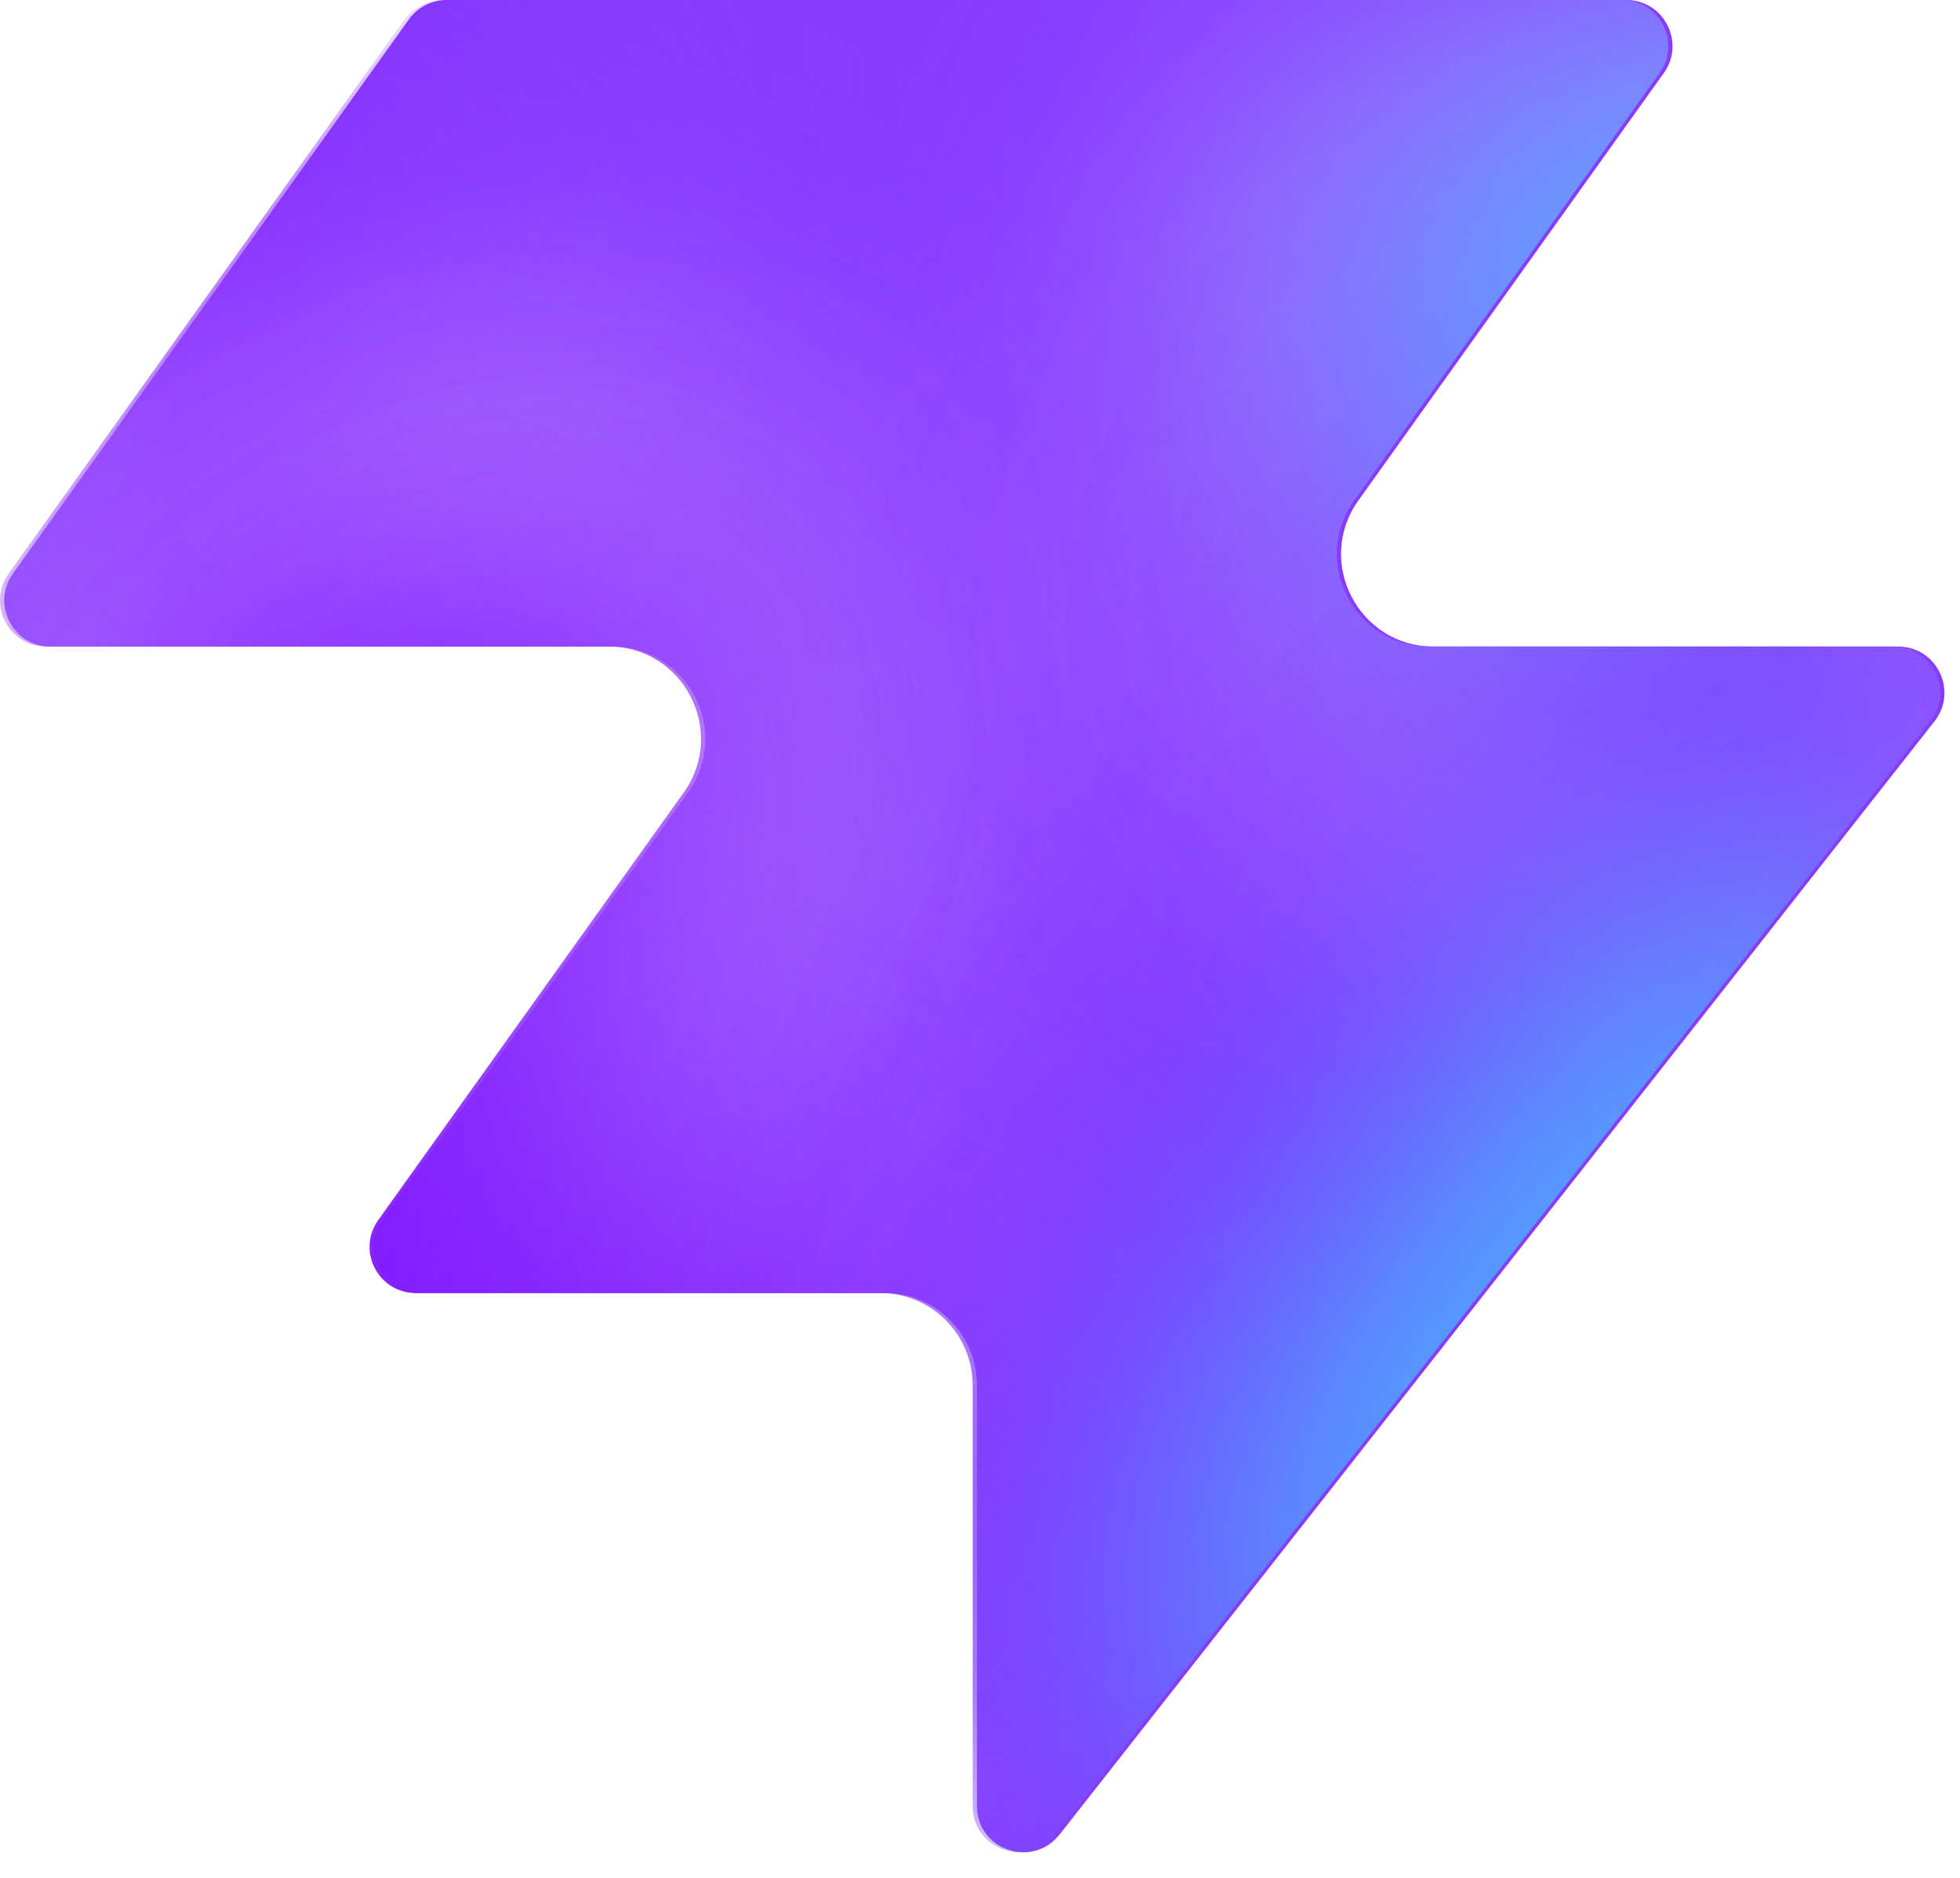
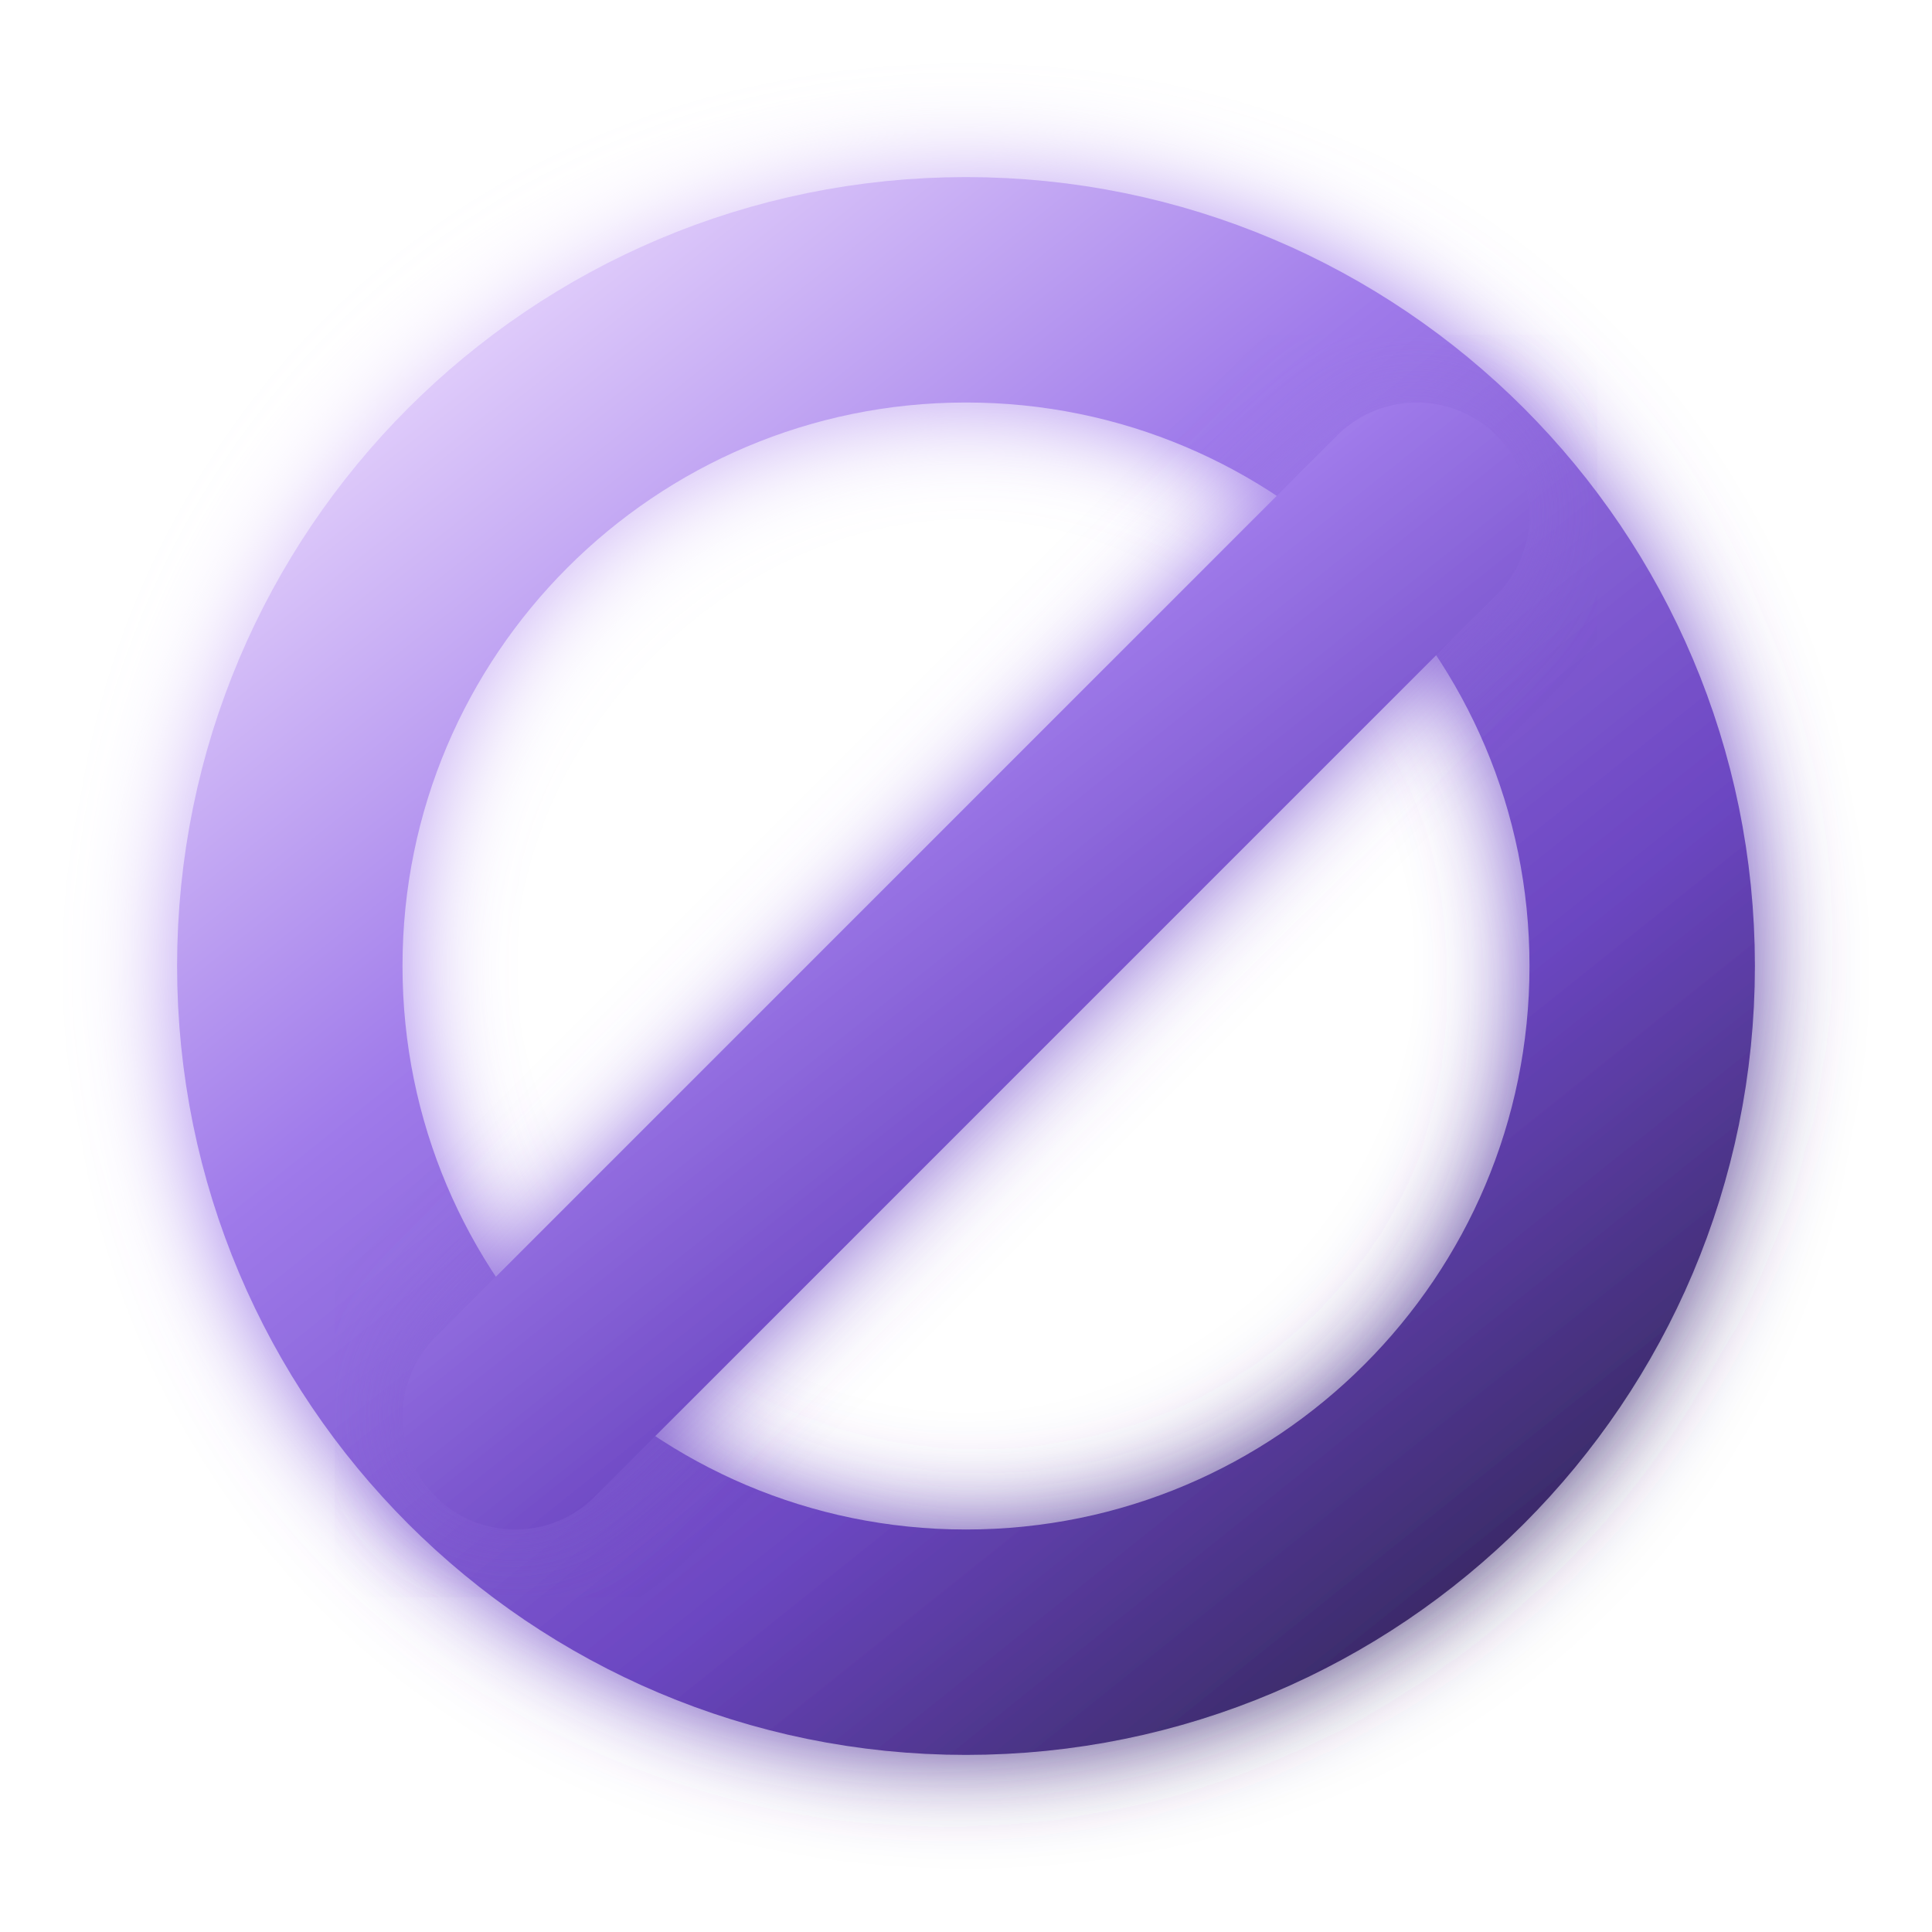
- <svg xmlns="http://www.w3.org/2000/svg" width="48" height="46" fill="none" viewBox="0 0 48 46">
-   <path fill="#863bff" d="M25.946 44.938c-.664.845-2.021.375-2.021-.698V33.937a2.26 2.26 0 0 0-2.262-2.262H10.287c-.92 0-1.456-1.04-.92-1.788l7.48-10.471c1.07-1.497 0-3.578-1.842-3.578H1.237c-.92 0-1.456-1.04-.92-1.788L10.013.474c.214-.297.556-.474.92-.474h28.894c.92 0 1.456 1.04.92 1.788l-7.48 10.471c-1.07 1.498 0 3.579 1.842 3.579h11.377c.943 0 1.473 1.088.89 1.83L25.947 44.94z" style="fill:#863bff;fill:color(display-p3 .525 .23 1);fill-opacity:1" />
-   <mask id="a" width="48" height="46" x="0" y="0" maskUnits="userSpaceOnUse" style="mask-type:alpha">
-     <path fill="#000" d="M25.842 44.938c-.664.844-2.021.375-2.021-.698V33.937a2.26 2.26 0 0 0-2.262-2.262H10.183c-.92 0-1.456-1.04-.92-1.788l7.48-10.471c1.07-1.498 0-3.579-1.842-3.579H1.133c-.92 0-1.456-1.04-.92-1.787L9.91.473c.214-.297.556-.474.92-.474h28.894c.92 0 1.456 1.04.92 1.788l-7.48 10.471c-1.07 1.498 0 3.578 1.842 3.578h11.377c.943 0 1.473 1.088.89 1.832L25.843 44.94z" style="fill:#000;fill-opacity:1" />
-   </mask>
-   <g mask="url(#a)">
-     <g filter="url(#b)">
-       <ellipse cx="5.508" cy="14.704" fill="#ede6ff" rx="5.508" ry="14.704" style="fill:#ede6ff;fill:color(display-p3 .927 .903 1);fill-opacity:1" transform="matrix(.00324 1 1 -.00324 -4.47 31.516)" />
-     </g>
-     <g filter="url(#c)">
-       <ellipse cx="10.399" cy="29.851" fill="#ede6ff" rx="10.399" ry="29.851" style="fill:#ede6ff;fill:color(display-p3 .927 .903 1);fill-opacity:1" transform="matrix(.00324 1 1 -.00324 -39.328 7.883)" />
-     </g>
-     <g filter="url(#d)">
-       <ellipse cx="5.508" cy="30.487" fill="#7e14ff" rx="5.508" ry="30.487" style="fill:#7e14ff;fill:color(display-p3 .492 .077 1);fill-opacity:1" transform="rotate(89.814 -25.913 -14.639)scale(1 -1)" />
-     </g>
-     <g filter="url(#e)">
-       <ellipse cx="5.508" cy="30.599" fill="#7e14ff" rx="5.508" ry="30.599" style="fill:#7e14ff;fill:color(display-p3 .492 .077 1);fill-opacity:1" transform="rotate(89.814 -32.644 -3.334)scale(1 -1)" />
-     </g>
-     <g filter="url(#f)">
-       <ellipse cx="5.508" cy="30.599" fill="#7e14ff" rx="5.508" ry="30.599" style="fill:#7e14ff;fill:color(display-p3 .492 .077 1);fill-opacity:1" transform="matrix(.00324 1 1 -.00324 -34.34 30.47)" />
-     </g>
-     <g filter="url(#g)">
-       <ellipse cx="14.072" cy="22.078" fill="#ede6ff" rx="14.072" ry="22.078" style="fill:#ede6ff;fill:color(display-p3 .927 .903 1);fill-opacity:1" transform="rotate(93.35 24.506 48.493)scale(-1 1)" />
-     </g>
-     <g filter="url(#h)">
-       <ellipse cx="3.47" cy="21.501" fill="#7e14ff" rx="3.47" ry="21.501" style="fill:#7e14ff;fill:color(display-p3 .492 .077 1);fill-opacity:1" transform="rotate(89.009 28.708 47.59)scale(-1 1)" />
-     </g>
-     <g filter="url(#i)">
-       <ellipse cx="3.47" cy="21.501" fill="#7e14ff" rx="3.47" ry="21.501" style="fill:#7e14ff;fill:color(display-p3 .492 .077 1);fill-opacity:1" transform="rotate(89.009 28.708 47.59)scale(-1 1)" />
-     </g>
-     <g filter="url(#j)">
-       <ellipse cx=".387" cy="8.972" fill="#7e14ff" rx="4.407" ry="29.108" style="fill:#7e14ff;fill:color(display-p3 .492 .077 1);fill-opacity:1" transform="rotate(39.51 .387 8.972)" />
-     </g>
-     <g filter="url(#k)">
-       <ellipse cx="47.523" cy="-6.092" fill="#7e14ff" rx="4.407" ry="29.108" style="fill:#7e14ff;fill:color(display-p3 .492 .077 1);fill-opacity:1" transform="rotate(37.892 47.523 -6.092)" />
-     </g>
-     <g filter="url(#l)">
-       <ellipse cx="41.412" cy="6.333" fill="#47bfff" rx="5.971" ry="9.665" style="fill:#47bfff;fill:color(display-p3 .28 .748 1);fill-opacity:1" transform="rotate(37.892 41.412 6.333)" />
-     </g>
-     <g filter="url(#m)">
-       <ellipse cx="-1.879" cy="38.332" fill="#7e14ff" rx="4.407" ry="29.108" style="fill:#7e14ff;fill:color(display-p3 .492 .077 1);fill-opacity:1" transform="rotate(37.892 -1.88 38.332)" />
-     </g>
-     <g filter="url(#n)">
-       <ellipse cx="-1.879" cy="38.332" fill="#7e14ff" rx="4.407" ry="29.108" style="fill:#7e14ff;fill:color(display-p3 .492 .077 1);fill-opacity:1" transform="rotate(37.892 -1.88 38.332)" />
-     </g>
-     <g filter="url(#o)">
-       <ellipse cx="35.651" cy="29.907" fill="#7e14ff" rx="4.407" ry="29.108" style="fill:#7e14ff;fill:color(display-p3 .492 .077 1);fill-opacity:1" transform="rotate(37.892 35.651 29.907)" />
-     </g>
-     <g filter="url(#p)">
-       <ellipse cx="38.418" cy="32.4" fill="#47bfff" rx="5.971" ry="15.297" style="fill:#47bfff;fill:color(display-p3 .28 .748 1);fill-opacity:1" transform="rotate(37.892 38.418 32.4)" />
-     </g>
-   </g>
+ <svg xmlns="http://www.w3.org/2000/svg" viewBox="0 0 120 120">
  <defs>
-     <filter id="b" width="60.045" height="41.654" x="-19.77" y="16.149" color-interpolation-filters="sRGB" filterUnits="userSpaceOnUse">
-       <feFlood flood-opacity="0" result="BackgroundImageFix" />
-       <feBlend in="SourceGraphic" in2="BackgroundImageFix" result="shape" />
-       <feGaussianBlur result="effect1_foregroundBlur_2002_17158" stdDeviation="7.659" />
-     </filter>
-     <filter id="c" width="90.34" height="51.437" x="-54.613" y="-7.533" color-interpolation-filters="sRGB" filterUnits="userSpaceOnUse">
-       <feFlood flood-opacity="0" result="BackgroundImageFix" />
-       <feBlend in="SourceGraphic" in2="BackgroundImageFix" result="shape" />
-       <feGaussianBlur result="effect1_foregroundBlur_2002_17158" stdDeviation="7.659" />
-     </filter>
-     <filter id="d" width="79.355" height="29.4" x="-49.64" y="2.03" color-interpolation-filters="sRGB" filterUnits="userSpaceOnUse">
-       <feFlood flood-opacity="0" result="BackgroundImageFix" />
-       <feBlend in="SourceGraphic" in2="BackgroundImageFix" result="shape" />
-       <feGaussianBlur result="effect1_foregroundBlur_2002_17158" stdDeviation="4.596" />
-     </filter>
-     <filter id="e" width="79.579" height="29.4" x="-45.045" y="20.029" color-interpolation-filters="sRGB" filterUnits="userSpaceOnUse">
-       <feFlood flood-opacity="0" result="BackgroundImageFix" />
-       <feBlend in="SourceGraphic" in2="BackgroundImageFix" result="shape" />
-       <feGaussianBlur result="effect1_foregroundBlur_2002_17158" stdDeviation="4.596" />
-     </filter>
-     <filter id="f" width="79.579" height="29.4" x="-43.513" y="21.178" color-interpolation-filters="sRGB" filterUnits="userSpaceOnUse">
-       <feFlood flood-opacity="0" result="BackgroundImageFix" />
-       <feBlend in="SourceGraphic" in2="BackgroundImageFix" result="shape" />
-       <feGaussianBlur result="effect1_foregroundBlur_2002_17158" stdDeviation="4.596" />
-     </filter>
-     <filter id="g" width="74.749" height="58.852" x="15.756" y="-17.901" color-interpolation-filters="sRGB" filterUnits="userSpaceOnUse">
-       <feFlood flood-opacity="0" result="BackgroundImageFix" />
-       <feBlend in="SourceGraphic" in2="BackgroundImageFix" result="shape" />
-       <feGaussianBlur result="effect1_foregroundBlur_2002_17158" stdDeviation="7.659" />
-     </filter>
-     <filter id="h" width="61.377" height="25.362" x="23.548" y="2.284" color-interpolation-filters="sRGB" filterUnits="userSpaceOnUse">
-       <feFlood flood-opacity="0" result="BackgroundImageFix" />
-       <feBlend in="SourceGraphic" in2="BackgroundImageFix" result="shape" />
-       <feGaussianBlur result="effect1_foregroundBlur_2002_17158" stdDeviation="4.596" />
-     </filter>
-     <filter id="i" width="61.377" height="25.362" x="23.548" y="2.284" color-interpolation-filters="sRGB" filterUnits="userSpaceOnUse">
-       <feFlood flood-opacity="0" result="BackgroundImageFix" />
-       <feBlend in="SourceGraphic" in2="BackgroundImageFix" result="shape" />
-       <feGaussianBlur result="effect1_foregroundBlur_2002_17158" stdDeviation="4.596" />
-     </filter>
-     <filter id="j" width="56.045" height="63.649" x="-27.636" y="-22.853" color-interpolation-filters="sRGB" filterUnits="userSpaceOnUse">
-       <feFlood flood-opacity="0" result="BackgroundImageFix" />
-       <feBlend in="SourceGraphic" in2="BackgroundImageFix" result="shape" />
-       <feGaussianBlur result="effect1_foregroundBlur_2002_17158" stdDeviation="4.596" />
-     </filter>
-     <filter id="k" width="54.814" height="64.646" x="20.116" y="-38.415" color-interpolation-filters="sRGB" filterUnits="userSpaceOnUse">
-       <feFlood flood-opacity="0" result="BackgroundImageFix" />
-       <feBlend in="SourceGraphic" in2="BackgroundImageFix" result="shape" />
-       <feGaussianBlur result="effect1_foregroundBlur_2002_17158" stdDeviation="4.596" />
-     </filter>
-     <filter id="l" width="33.541" height="35.313" x="24.641" y="-11.323" color-interpolation-filters="sRGB" filterUnits="userSpaceOnUse">
-       <feFlood flood-opacity="0" result="BackgroundImageFix" />
-       <feBlend in="SourceGraphic" in2="BackgroundImageFix" result="shape" />
-       <feGaussianBlur result="effect1_foregroundBlur_2002_17158" stdDeviation="4.596" />
-     </filter>
-     <filter id="m" width="54.814" height="64.646" x="-29.286" y="6.009" color-interpolation-filters="sRGB" filterUnits="userSpaceOnUse">
-       <feFlood flood-opacity="0" result="BackgroundImageFix" />
-       <feBlend in="SourceGraphic" in2="BackgroundImageFix" result="shape" />
-       <feGaussianBlur result="effect1_foregroundBlur_2002_17158" stdDeviation="4.596" />
-     </filter>
-     <filter id="n" width="54.814" height="64.646" x="-29.286" y="6.009" color-interpolation-filters="sRGB" filterUnits="userSpaceOnUse">
-       <feFlood flood-opacity="0" result="BackgroundImageFix" />
-       <feBlend in="SourceGraphic" in2="BackgroundImageFix" result="shape" />
-       <feGaussianBlur result="effect1_foregroundBlur_2002_17158" stdDeviation="4.596" />
-     </filter>
-     <filter id="o" width="54.814" height="64.646" x="8.244" y="-2.416" color-interpolation-filters="sRGB" filterUnits="userSpaceOnUse">
-       <feFlood flood-opacity="0" result="BackgroundImageFix" />
-       <feBlend in="SourceGraphic" in2="BackgroundImageFix" result="shape" />
-       <feGaussianBlur result="effect1_foregroundBlur_2002_17158" stdDeviation="4.596" />
-     </filter>
-     <filter id="p" width="39.409" height="43.623" x="18.713" y="10.588" color-interpolation-filters="sRGB" filterUnits="userSpaceOnUse">
-       <feFlood flood-opacity="0" result="BackgroundImageFix" />
-       <feBlend in="SourceGraphic" in2="BackgroundImageFix" result="shape" />
-       <feGaussianBlur result="effect1_foregroundBlur_2002_17158" stdDeviation="4.596" />
+     <linearGradient id="obsidianGrad" x1="10%" y1="0%" x2="90%" y2="100%">
+       <stop offset="0%" stop-color="#E9D8FD" />
+       <stop offset="35%" stop-color="#9F7AEA" />
+       <stop offset="70%" stop-color="#6B46C1" />
+       <stop offset="100%" stop-color="#322659" />
+     </linearGradient>
+     <filter id="glow" x="-20%" y="-20%" width="140%" height="140%">
+       <feGaussianBlur stdDeviation="3" result="blur" />
+       <feComposite in="SourceGraphic" in2="blur" operator="over" />
    </filter>
  </defs>
+   <circle cx="60" cy="60" r="42" fill="none" stroke="url(#obsidianGrad)" stroke-width="14" filter="url(#glow)" />
+   <path d="M 32,88 L 88,32" stroke="url(#obsidianGrad)" stroke-width="14" stroke-linecap="round" filter="url(#glow)" />
</svg>
